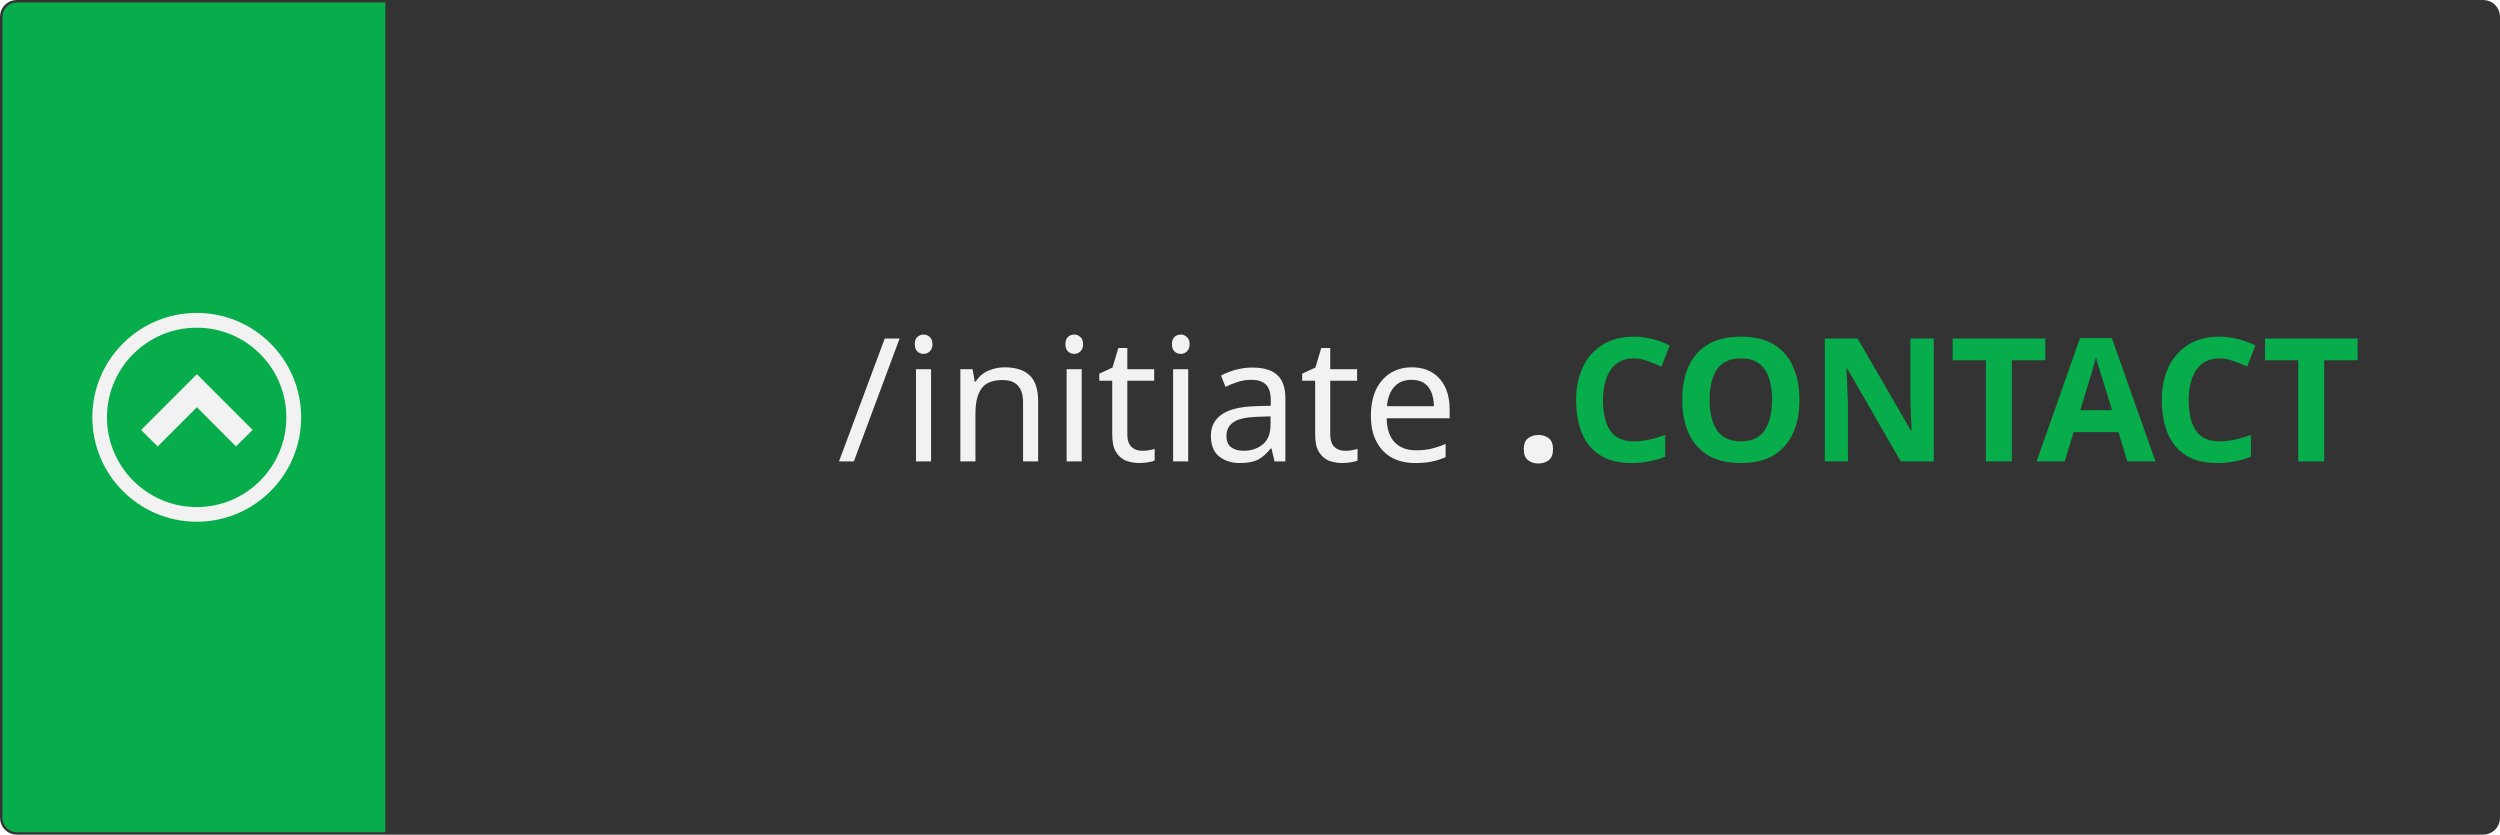
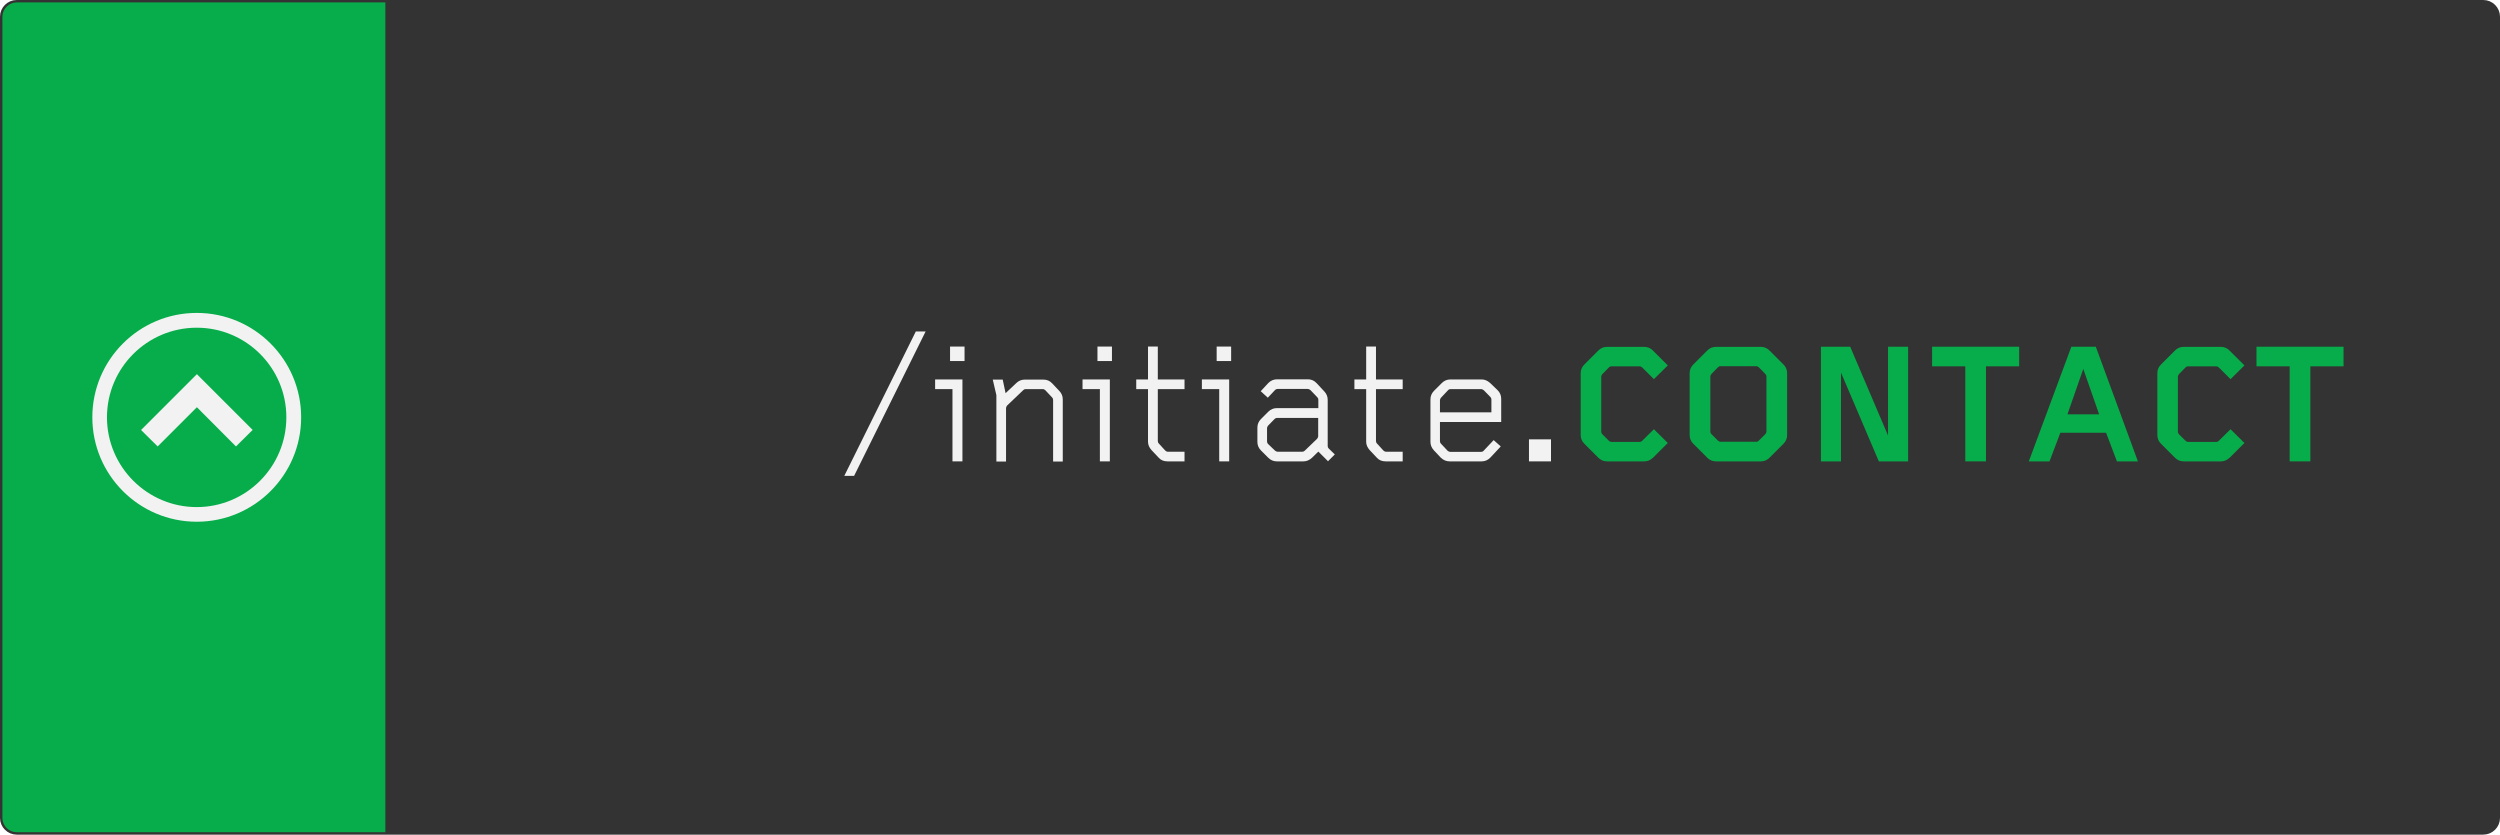
<svg xmlns="http://www.w3.org/2000/svg" id="Layer_2" data-name="Layer 2" viewBox="0 0 165.7 55.32">
  <defs>
    <style>
      .cls-1 {
-         font-family: Gridnik, Gridnik;
-       }
- 
-       .cls-1, .cls-2, .cls-3 {
-         fill: #f2f2f2;
-       }
- 
-       .cls-4, .cls-3 {
-         font-family: FoundryGridnik-Bold, FoundryGridnik;
-         font-weight: 700;
-       }
- 
-       .cls-4, .cls-5 {
-         fill: #08ad4b;
-       }
- 
-       .cls-6 {
-         font-size: 11.4px;
-       }
- 
-       .cls-7 {
        fill: #333;
        stroke: #333;
        stroke-miterlimit: 10;
        stroke-width: .32px;
      }
+ 
+       .cls-2 {
+         fill: #f2f2f2;
+       }
+ 
+       .cls-3 {
+         fill: #08ad4b;
+       }
    </style>
  </defs>
  <g id="Layer_1-2" data-name="Layer 1">
    <g>
-       <rect class="cls-7" x=".16" y=".16" width="165.38" height="55" rx=".95" ry=".95" />
-       <path class="cls-5" d="M1.11.16h24.43v55H1.11c-.52,0-.95-.42-.95-.95V1.11C.16.59.59.16,1.11.16Z" />
-       <text class="cls-6" transform="translate(55.5 30.58)">
-         <tspan class="cls-1" x="0" y="0">/initiate</tspan>
-         <tspan class="cls-3" x="44.84" y="0">.</tspan>
-         <tspan class="cls-4" x="48.31" y="0">CONTACT</tspan>
-       </text>
+       <rect class="cls-1" x=".16" y=".16" width="165.38" height="55" rx=".95" ry=".95" />
+       <path class="cls-3" d="M1.11.16h24.43v55H1.11c-.52,0-.95-.42-.95-.95V1.11C.16.59.59.16,1.11.16Z" />
+       <g>
+         <path class="cls-2" d="M61.35,21.97l-4.74,9.57h-.65l4.74-9.57h.65Z" />
+         <path class="cls-2" d="M63.79,30.58h-.66v-4.79h-1.15v-.64h1.81v5.43ZM63.93,23.93h-.96v-.96h.96v.96Z" />
+         <path class="cls-2" d="M69.8,30.58v-4.07c0-.07-.02-.12-.06-.16l-.45-.48c-.05-.05-.11-.08-.17-.08h-1.14c-.06,0-.11.02-.16.07l-1.07,1.02s-.07.1-.07.17v3.54h-.64v-4.4l-.24-1.03h.66l.19.9.72-.68c.15-.14.33-.22.55-.22h1.24c.23,0,.42.08.58.25l.48.51c.14.15.22.33.22.55v4.12h-.65Z" />
+         <path class="cls-2" d="M73.56,30.58h-.66v-4.79h-1.15v-.64h1.81v5.43ZM73.7,23.93h-.96v-.96h.96v.96Z" />
+         <path class="cls-2" d="M77.38,30.58c-.24,0-.44-.08-.58-.24l-.48-.51c-.15-.17-.23-.35-.23-.55v-3.49h-.78v-.64h.78v-2.18h.65v2.18h1.77v.64h-1.77v3.44c0,.07.02.12.06.16l.43.47c.05.05.11.08.17.08h1.11v.64h-1.13Z" />
+         <path class="cls-2" d="M81.47,30.58h-.66v-4.79h-1.15v-.64h1.81v5.43ZM81.6,23.93h-.96v-.96h.96v.96Z" />
+         <path class="cls-2" d="M88.03,30.58l-.65-.65-.43.42c-.17.15-.35.23-.56.23h-1.76c-.22,0-.41-.08-.57-.24l-.48-.48c-.16-.16-.24-.35-.24-.57v-.95c0-.22.08-.41.24-.57l.48-.48c.16-.16.35-.24.57-.24h2.75v-.56c0-.06-.02-.11-.07-.16l-.46-.48s-.1-.07-.17-.07h-2c-.07,0-.12.02-.17.07l-.48.51-.47-.43.51-.55c.16-.16.35-.24.58-.24h2.03c.23,0,.42.08.58.25l.52.56c.14.15.22.33.22.55v3.07c0,.06.02.11.07.16l.4.39-.46.46ZM87.37,27.7h-2.73c-.06,0-.11.02-.16.07l-.43.44s-.07.1-.07.16v.9c0,.06.02.11.07.16l.46.44s.1.07.16.07h1.65c.06,0,.11-.02.16-.07l.82-.79s.07-.1.07-.16v-1.23Z" />
+         <path class="cls-2" d="M91.84,30.58c-.24,0-.44-.08-.58-.24l-.48-.51c-.15-.17-.23-.35-.23-.55v-3.49h-.78v-.64h.78v-2.18h.65v2.18h1.77v.64h-1.77v3.44c0,.07.02.12.06.16l.43.47c.05.05.11.08.17.08h1.11v.64h-1.13Z" />
+         <path class="cls-2" d="M95.44,27.97v1.27c0,.07.02.12.06.16l.45.48s.1.07.17.07h2.04c.07,0,.13-.02.17-.07l.67-.71.47.42-.7.75c-.16.16-.35.24-.57.24h-2.11c-.23,0-.42-.08-.59-.24l-.47-.5c-.15-.17-.22-.35-.22-.56v-2.81c0-.22.08-.41.24-.57l.51-.51c.16-.16.35-.24.57-.24h2.08c.2,0,.38.08.55.23l.5.48c.16.16.24.35.24.57v1.54h-4.05ZM98.85,26.47c0-.06-.02-.11-.07-.16l-.44-.45s-.1-.07-.16-.07h-2.03c-.07,0-.13.02-.17.07l-.48.51s-.06.09-.06.16v.8h3.41v-.86Z" />
+         <path class="cls-2" d="M101.34,30.58v-1.46h1.46v1.46h-1.46Z" />
+         <path class="cls-3" d="M109.55,30.34c-.16.16-.35.24-.57.24h-2.47c-.22,0-.41-.08-.57-.24l-.93-.93c-.16-.16-.24-.35-.24-.57v-4.11c0-.22.08-.41.24-.57l.93-.93c.16-.16.35-.24.57-.24h2.47c.22,0,.41.08.57.24l.99.99-.92.91-.78-.78s-.09-.07-.16-.07h-1.88c-.07,0-.11.02-.16.07l-.44.45s-.07.1-.07.16v3.66c0,.06.02.11.07.16l.44.44s.09.07.16.07h1.88c.07,0,.11-.02.16-.07l.78-.77.92.91-.99.99Z" />
+         <path class="cls-3" d="M118.21,29.41l-.93.93c-.16.16-.35.24-.57.24h-2.98c-.22,0-.41-.08-.57-.24l-.93-.93c-.16-.16-.24-.35-.24-.57v-4.11c0-.22.08-.41.24-.57l.93-.93c.16-.16.35-.24.57-.24h2.98c.22,0,.41.08.57.24l.93.93c.16.16.24.35.24.57v4.11c0,.22-.08.41-.24.57ZM117.08,24.95c0-.06-.02-.11-.07-.16l-.44-.45s-.09-.07-.16-.07h-2.38c-.07,0-.11.02-.16.07l-.44.45s-.07.1-.07.16v3.66c0,.06.02.11.07.16l.44.44s.09.07.16.07h2.38c.07,0,.11-.02.16-.07l.44-.44s.07-.1.07-.16v-3.66Z" />
+         <path class="cls-3" d="M124.53,30.58l-2.51-5.89v5.89h-1.33v-7.6h1.94l2.51,5.89v-5.89h1.33v7.6h-1.94Z" />
+         <path class="cls-3" d="M131.63,24.28v6.3h-1.37v-6.3h-2.2v-1.3h5.77v1.3h-2.2Z" />
+         <path class="cls-3" d="M140.31,30.58l-.72-1.9h-3.03l-.72,1.9h-1.37l2.82-7.6h1.62l2.79,7.6h-1.39ZM138.08,24.45l-1.05,3.01h2.1l-1.05-3.01Z" />
+         <path class="cls-3" d="M147.77,30.34c-.16.16-.35.24-.57.24h-2.47c-.22,0-.41-.08-.57-.24l-.93-.93c-.16-.16-.24-.35-.24-.57v-4.11c0-.22.08-.41.24-.57l.93-.93c.16-.16.35-.24.57-.24h2.47c.22,0,.41.08.57.24l.99.99-.92.91-.78-.78s-.09-.07-.16-.07h-1.88c-.07,0-.11.02-.16.07l-.44.45s-.07.1-.07.16v3.66c0,.06.02.11.07.16l.44.44s.09.07.16.07h1.88c.07,0,.11-.02.16-.07l.78-.77.92.91-.99.99Z" />
+         <path class="cls-3" d="M153.13,24.28v6.3h-1.37v-6.3h-2.2v-1.3h5.77v1.3h-2.2Z" />
+       </g>
      <g>
        <g id="BASE">
          <path class="cls-2" d="M6.12,27.66c0,3.82,3.1,6.92,6.92,6.92s6.92-3.1,6.92-6.92-3.1-6.92-6.92-6.92-6.92,3.1-6.92,6.92ZM18.98,27.66c0,3.28-2.66,5.95-5.94,5.95s-5.95-2.67-5.95-5.95,2.67-5.94,5.95-5.94,5.94,2.66,5.94,5.94Z" />
        </g>
        <path class="cls-2" d="M16.74,28.5l-1.1,1.09-2.59-2.6-2.6,2.6-1.1-1.09,3.7-3.7,3.7,3.7Z" />
      </g>
    </g>
  </g>
</svg>
